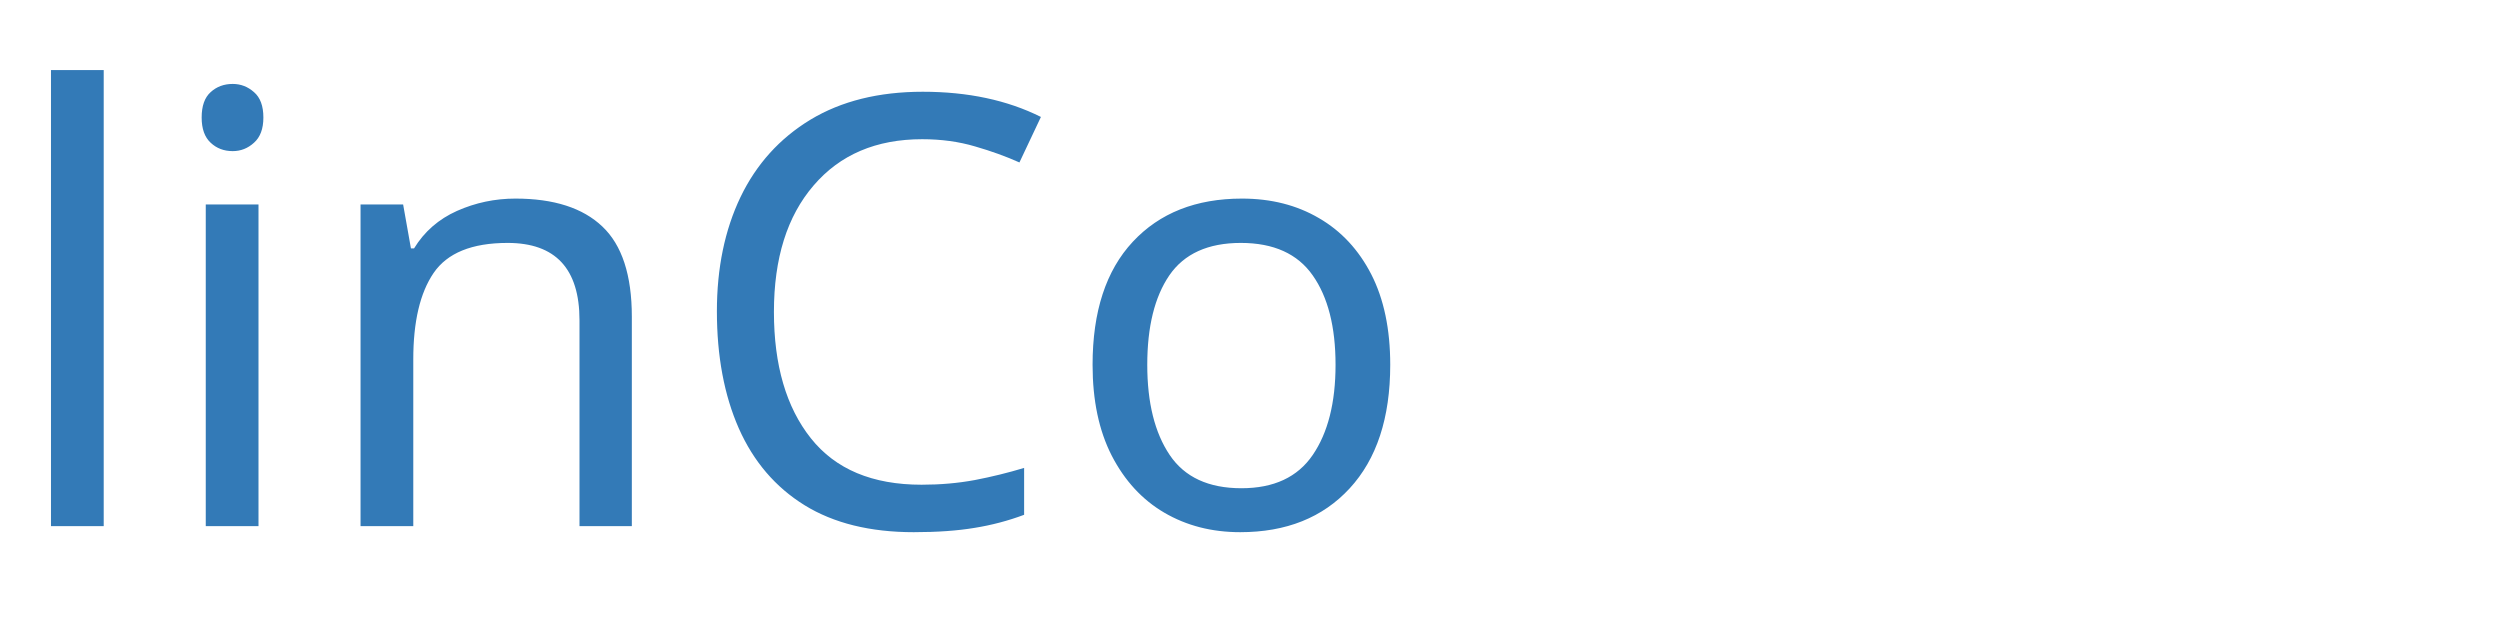
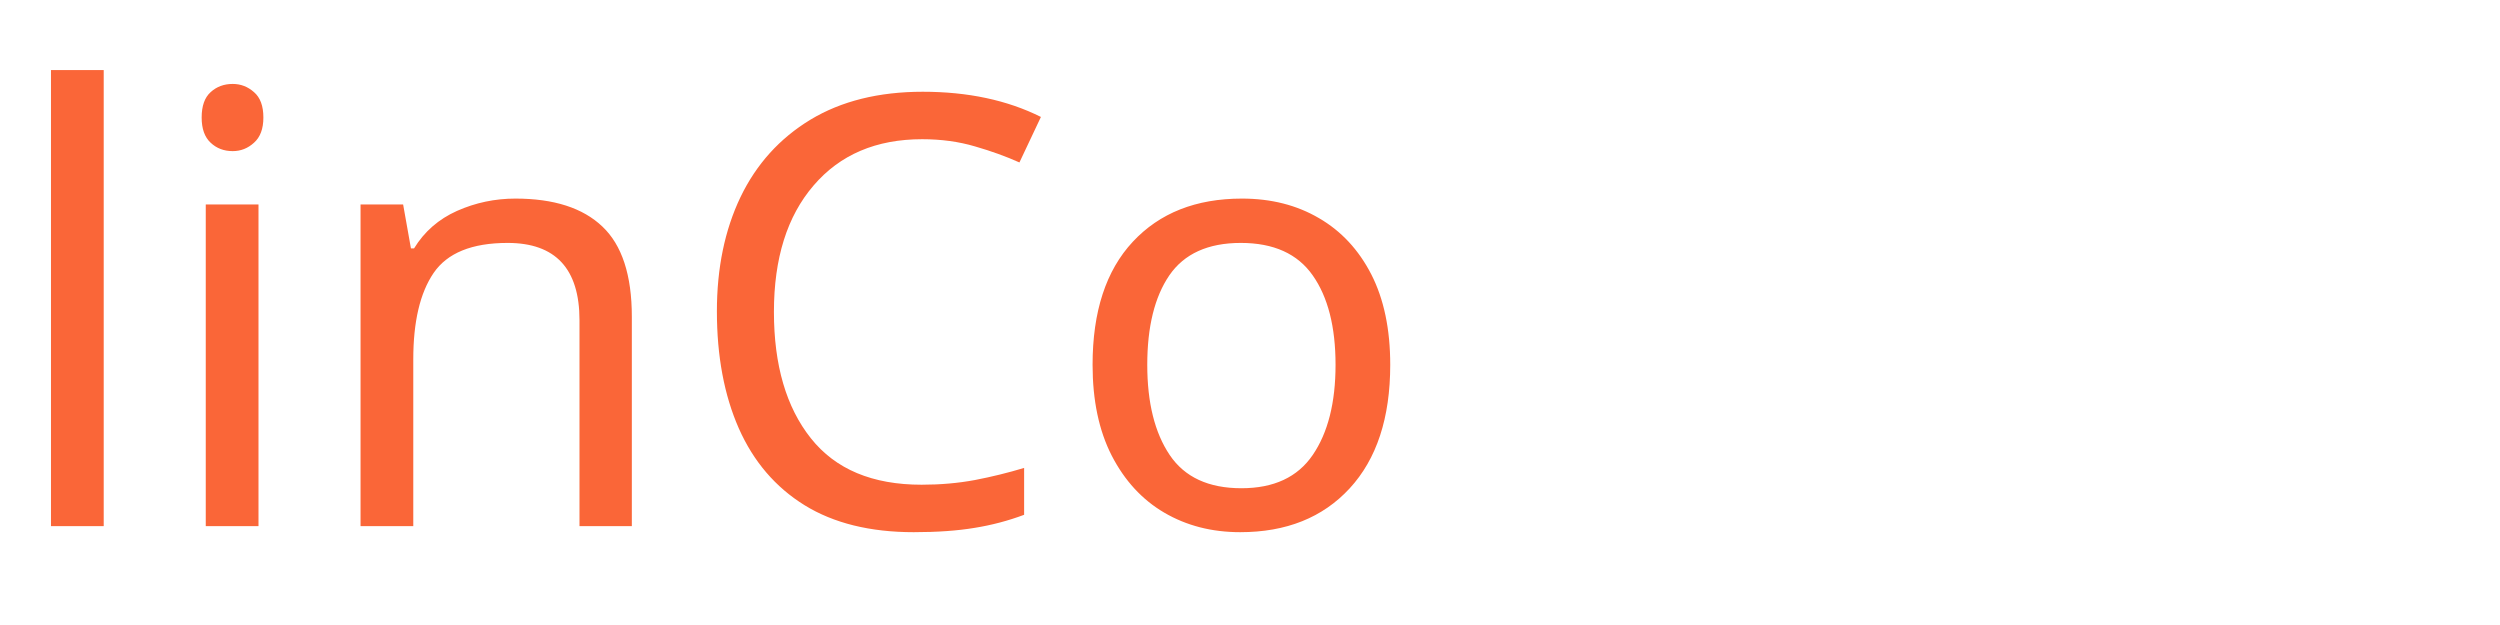
<svg xmlns="http://www.w3.org/2000/svg" width="200" height="50" viewBox="0 0 200 50">
  <defs>
    <style>
      .cls-1 {
        font-size: 48px;
-         fill: #337ab7;
+         fill: #fa6638;
        font-family: "Bernard MT Condensed";
      }
    </style>
  </defs>
  <text id="linCo" class="cls-1" y="42.088">linCo</text>
</svg>
